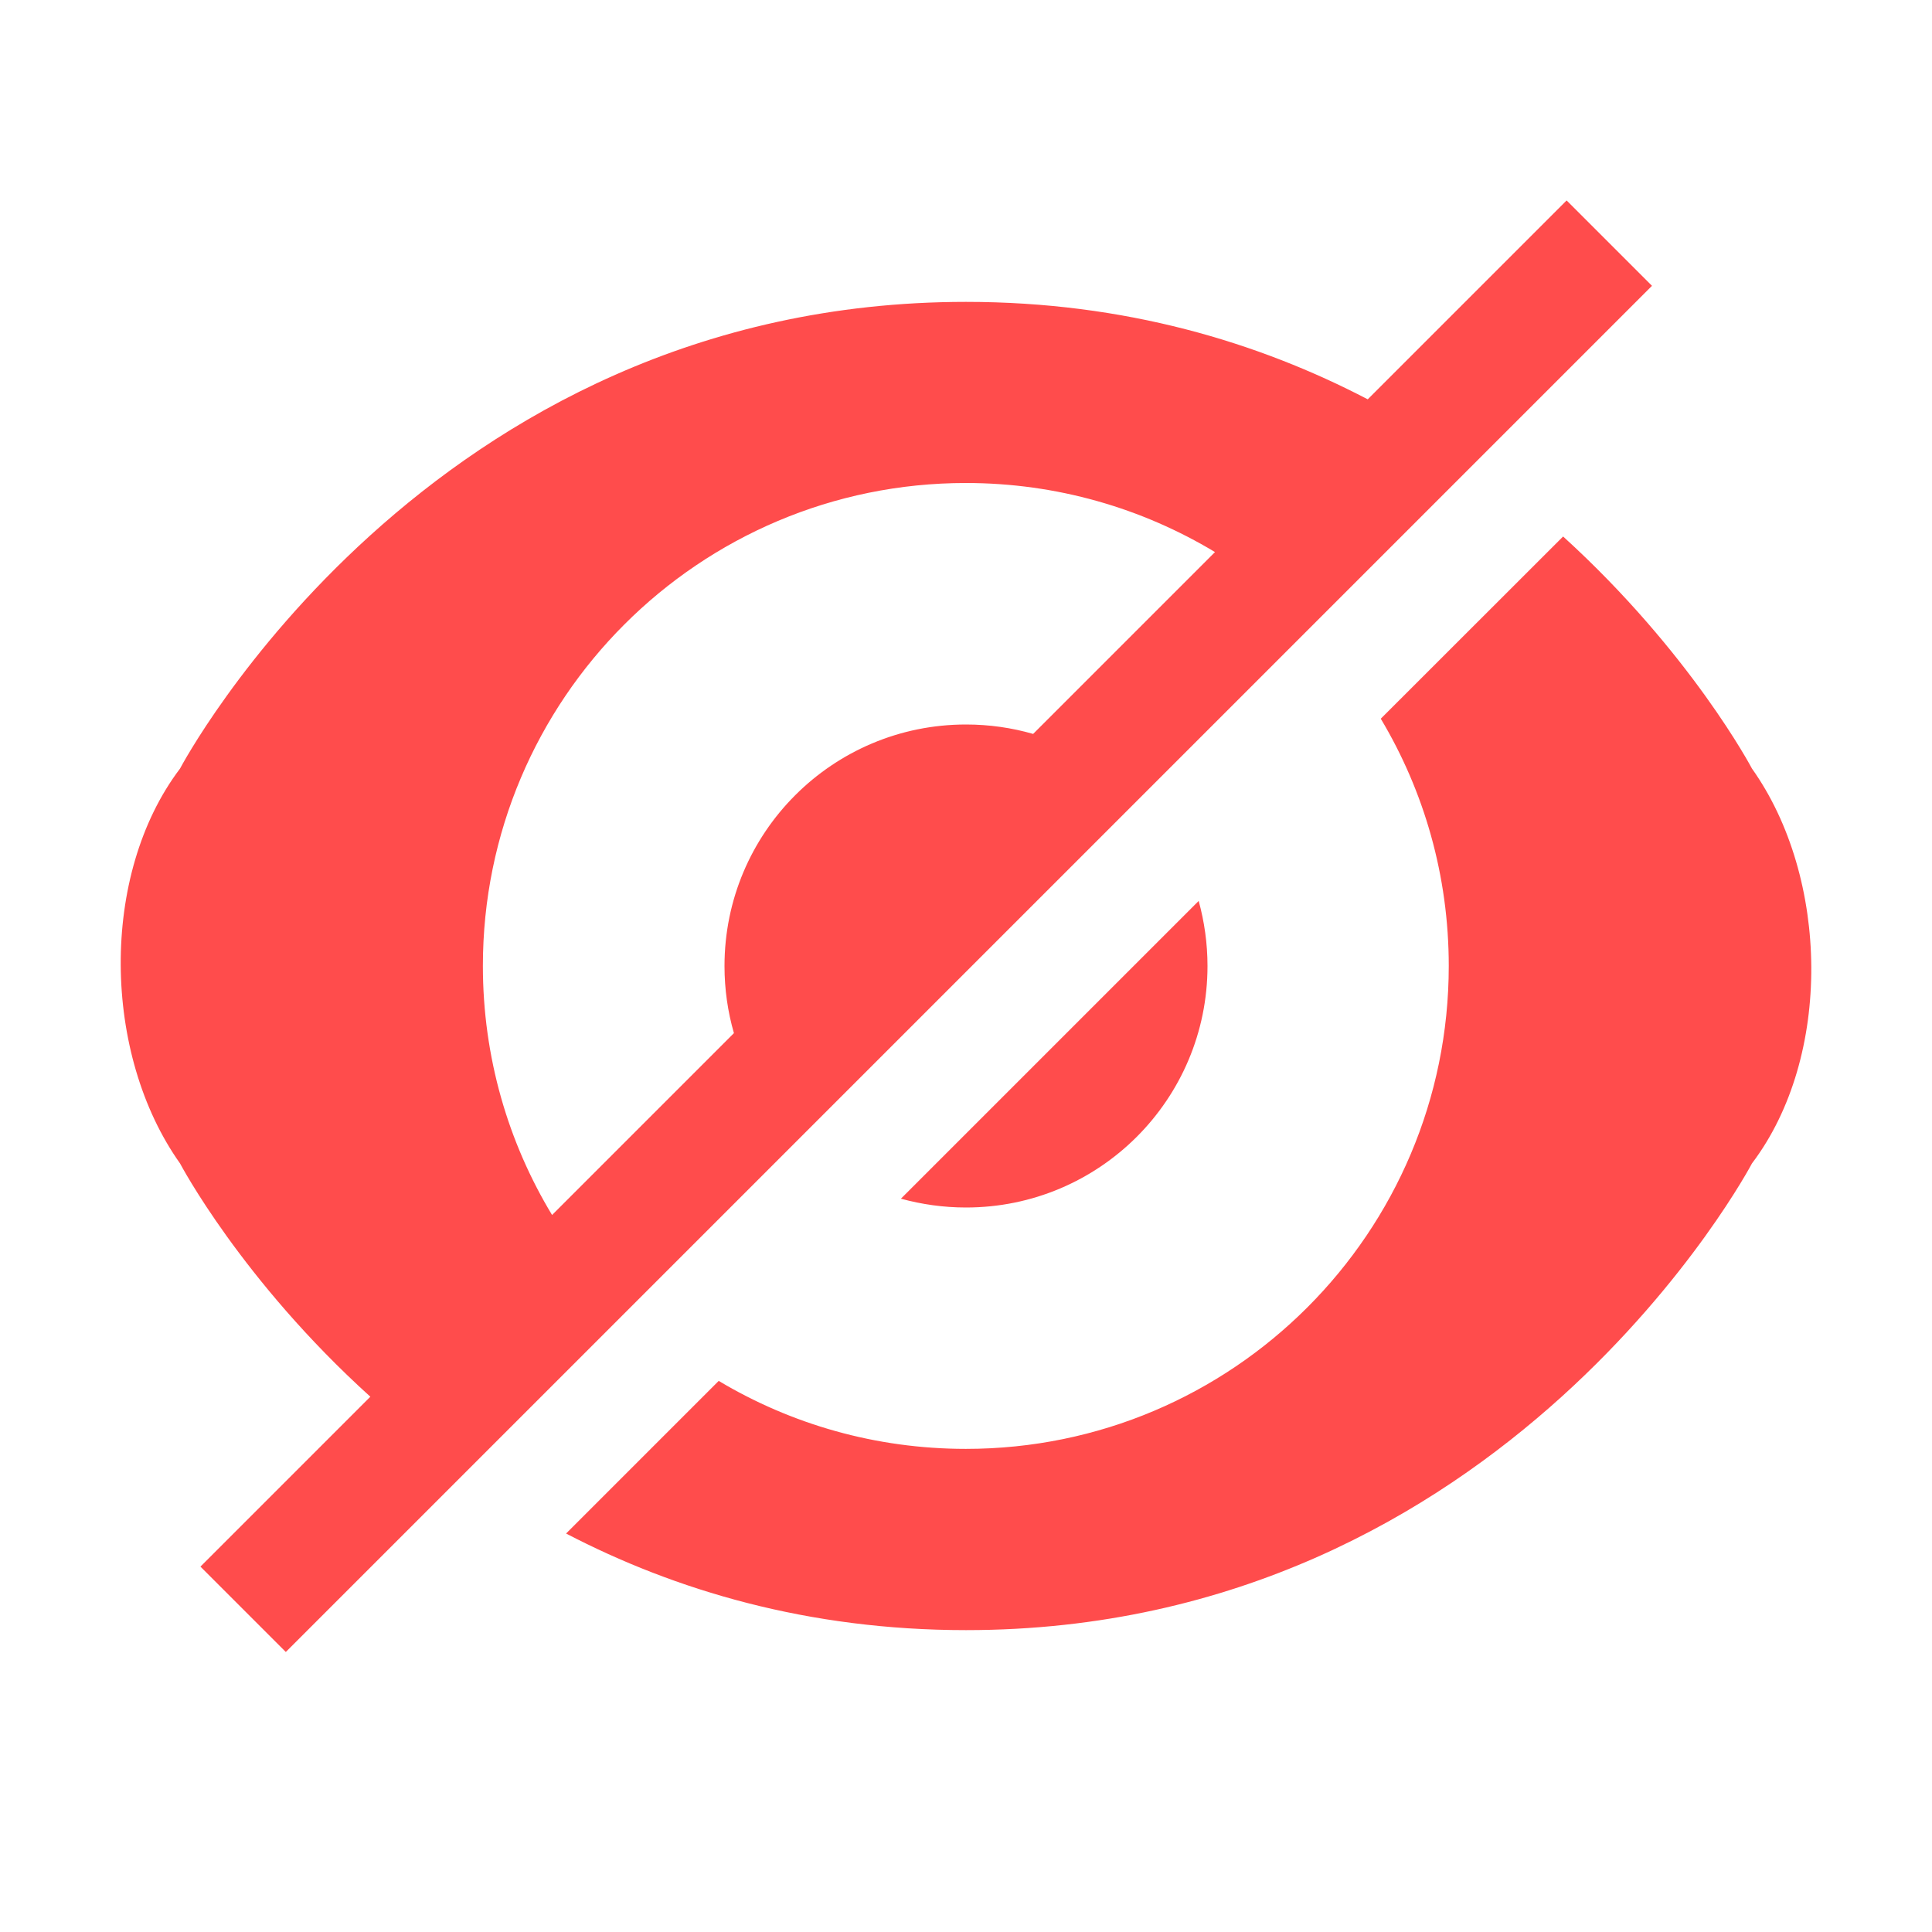
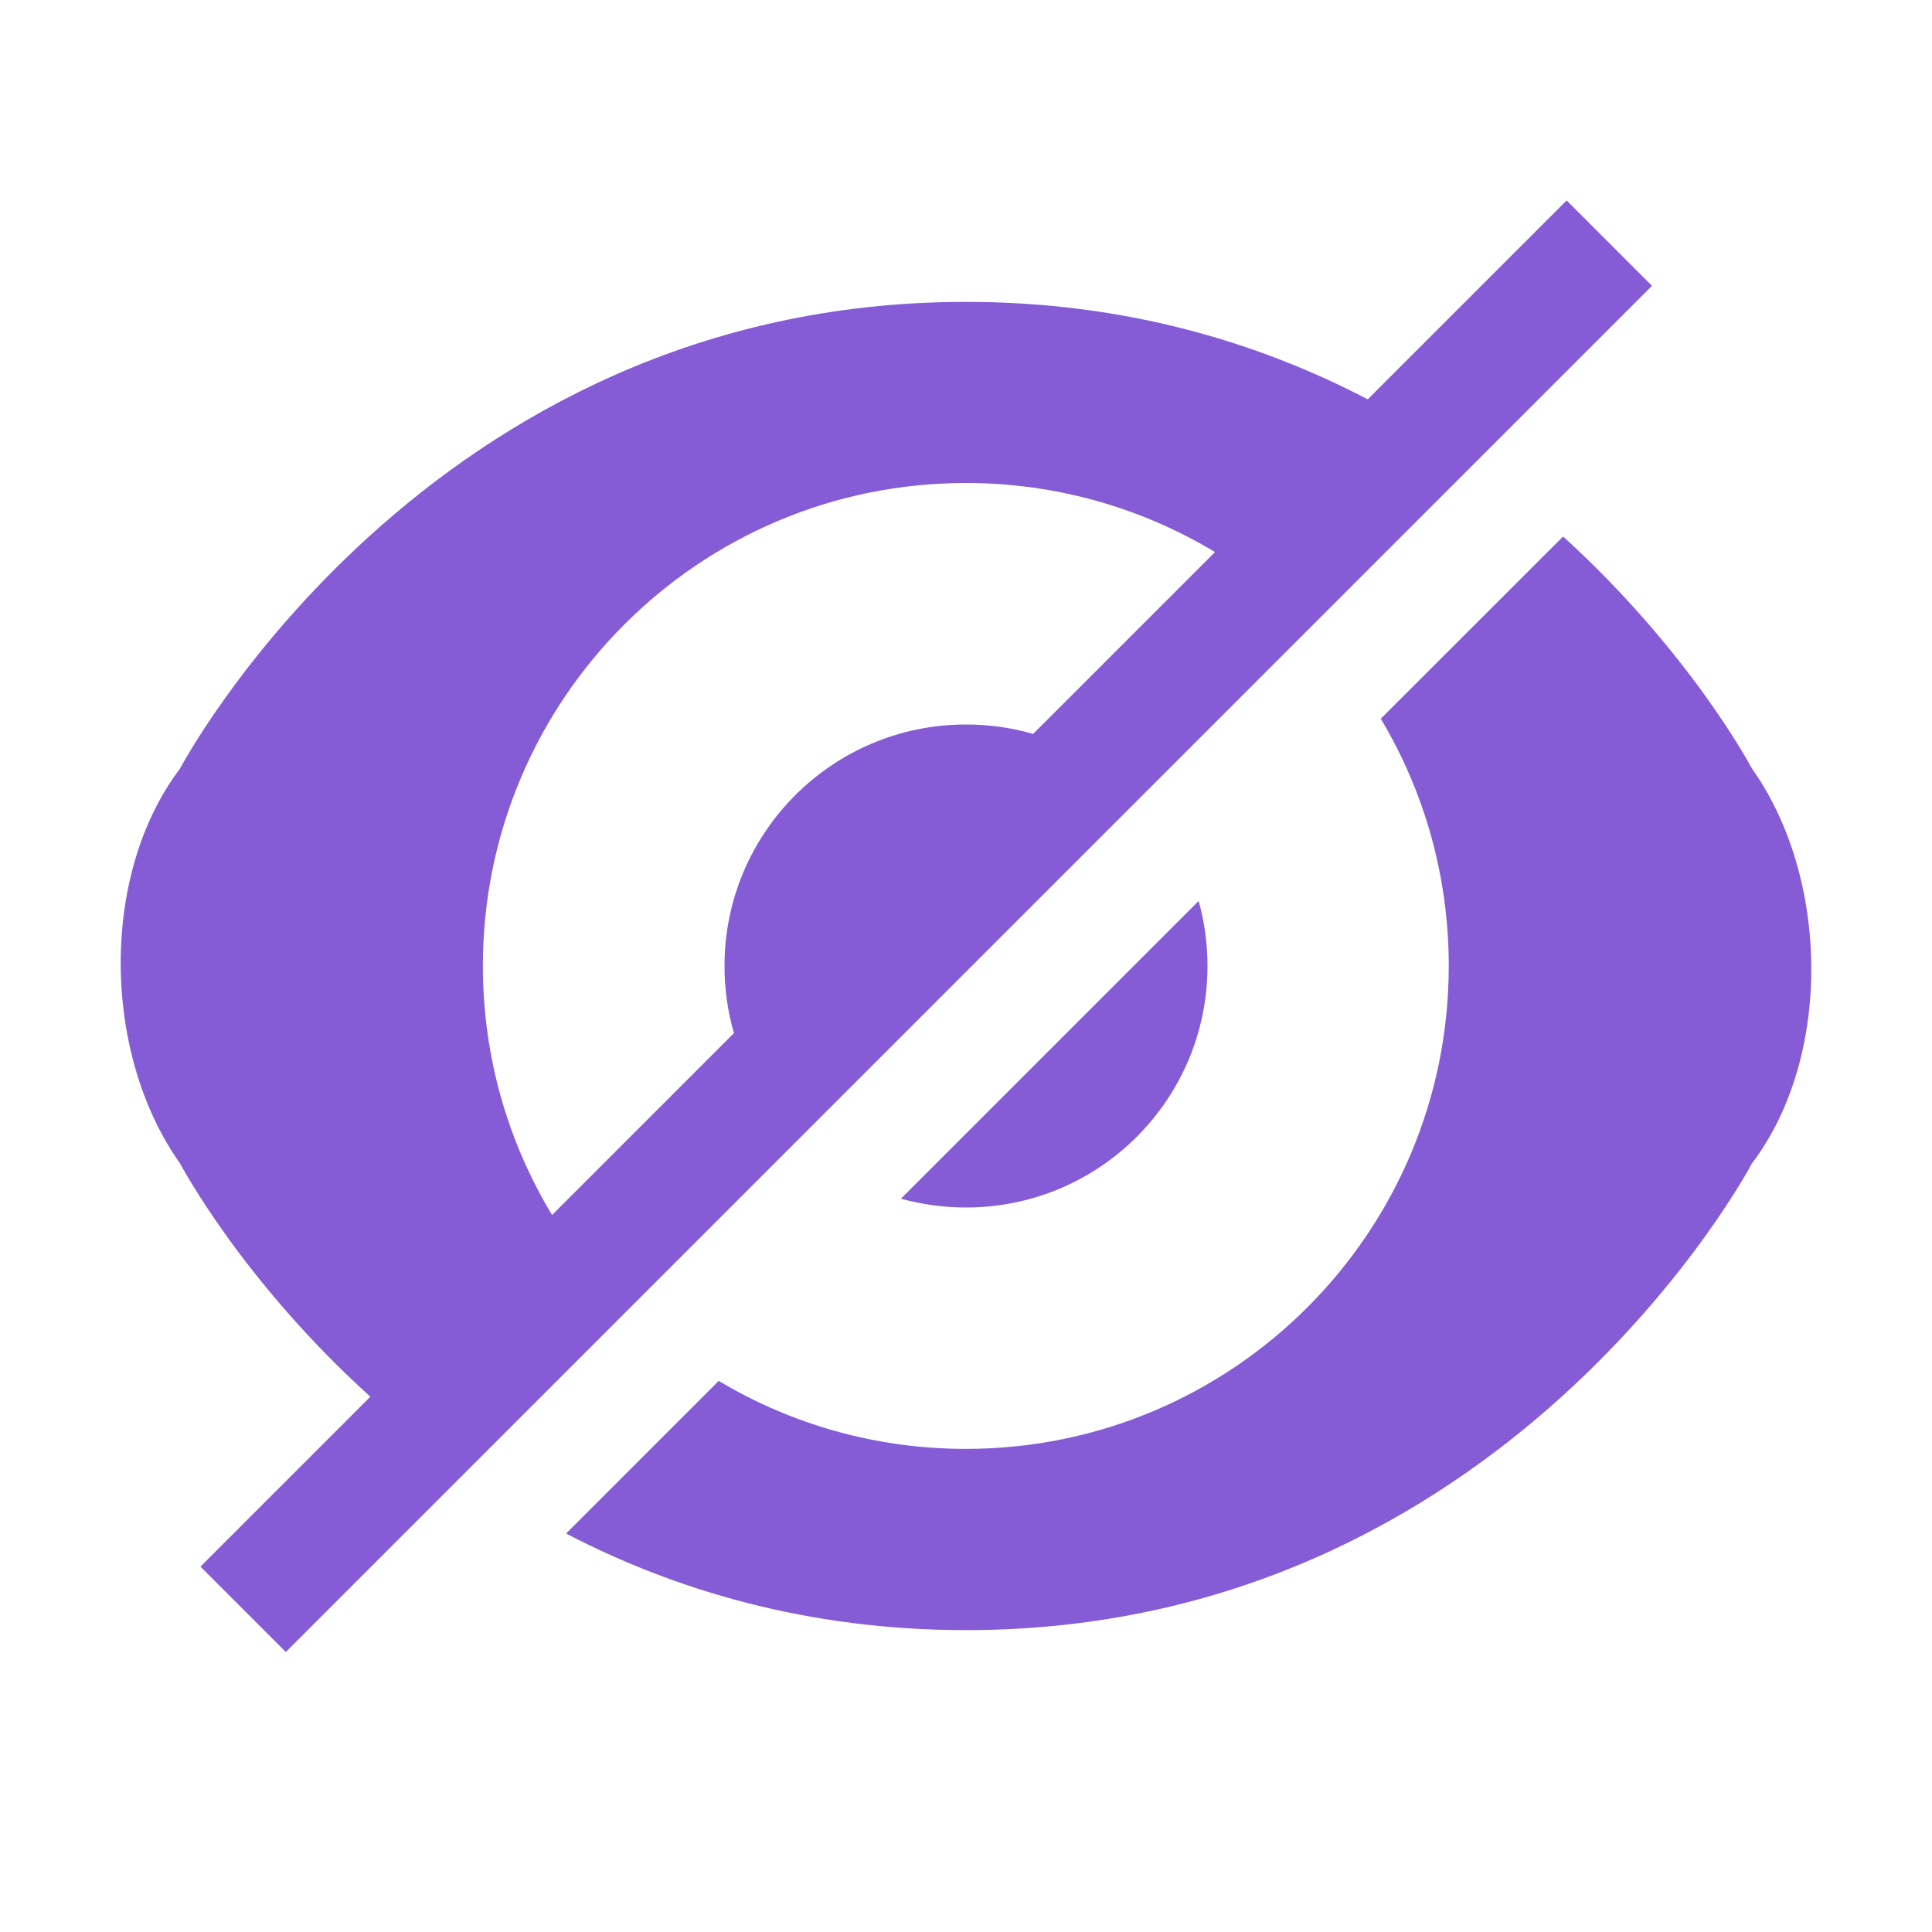
<svg xmlns="http://www.w3.org/2000/svg" width="16px" height="16px" viewBox="0 0 16 16" version="1.1">
  <defs />
  <g id="Page-1" stroke="none" stroke-width="1" fill="none" fill-rule="evenodd">
-     <g id="hide-icon-active" fill="#FF4C4C">
+     <g id="hide-icon-active" fill="#855CD6">
      <g transform="translate(1, 1)" id="Combined-Shape">
        <path d="M2.067,10.567 C0.999,9.601 0.491,8.635 0.491,8.635 C-0.151,7.732 -0.177,6.247 0.491,5.365 C0.491,5.365 2.526,1.5 7,1.5 C8.317,1.5 9.422,1.835 10.327,2.307 L11.974,0.66 L12.681,1.367 L1.367,12.681 L0.66,11.974 L2.067,10.567 Z M9.062,3.572 C8.459,3.209 7.753,3 6.999,3 C4.79,3 2.999,4.791 2.999,6.999 C2.999,7.754 3.208,8.46 3.572,9.062 L5.078,7.556 C5.027,7.379 5,7.193 5,7 C5,5.895 5.895,5 7,5 C7.193,5 7.379,5.027 7.556,5.078 L9.062,3.572 Z M3.688,11.7 L4.952,10.436 C5.551,10.794 6.251,10.999 6.999,10.999 C9.208,10.999 10.998,9.208 10.998,6.999 C10.998,6.251 10.793,5.551 10.435,4.952 L11.945,3.443 C13.004,4.406 13.509,5.365 13.509,5.365 C14.151,6.268 14.177,7.753 13.509,8.635 C13.509,8.635 11.474,12.5 7,12.5 C5.69,12.5 4.589,12.169 3.688,11.7 Z M6.461,8.927 L8.927,6.461 C8.974,6.633 9,6.813 9,7 C9,8.105 8.105,9 7,9 C6.813,9 6.633,8.974 6.461,8.927 Z" />
      </g>
    </g>
  </g>
</svg>
